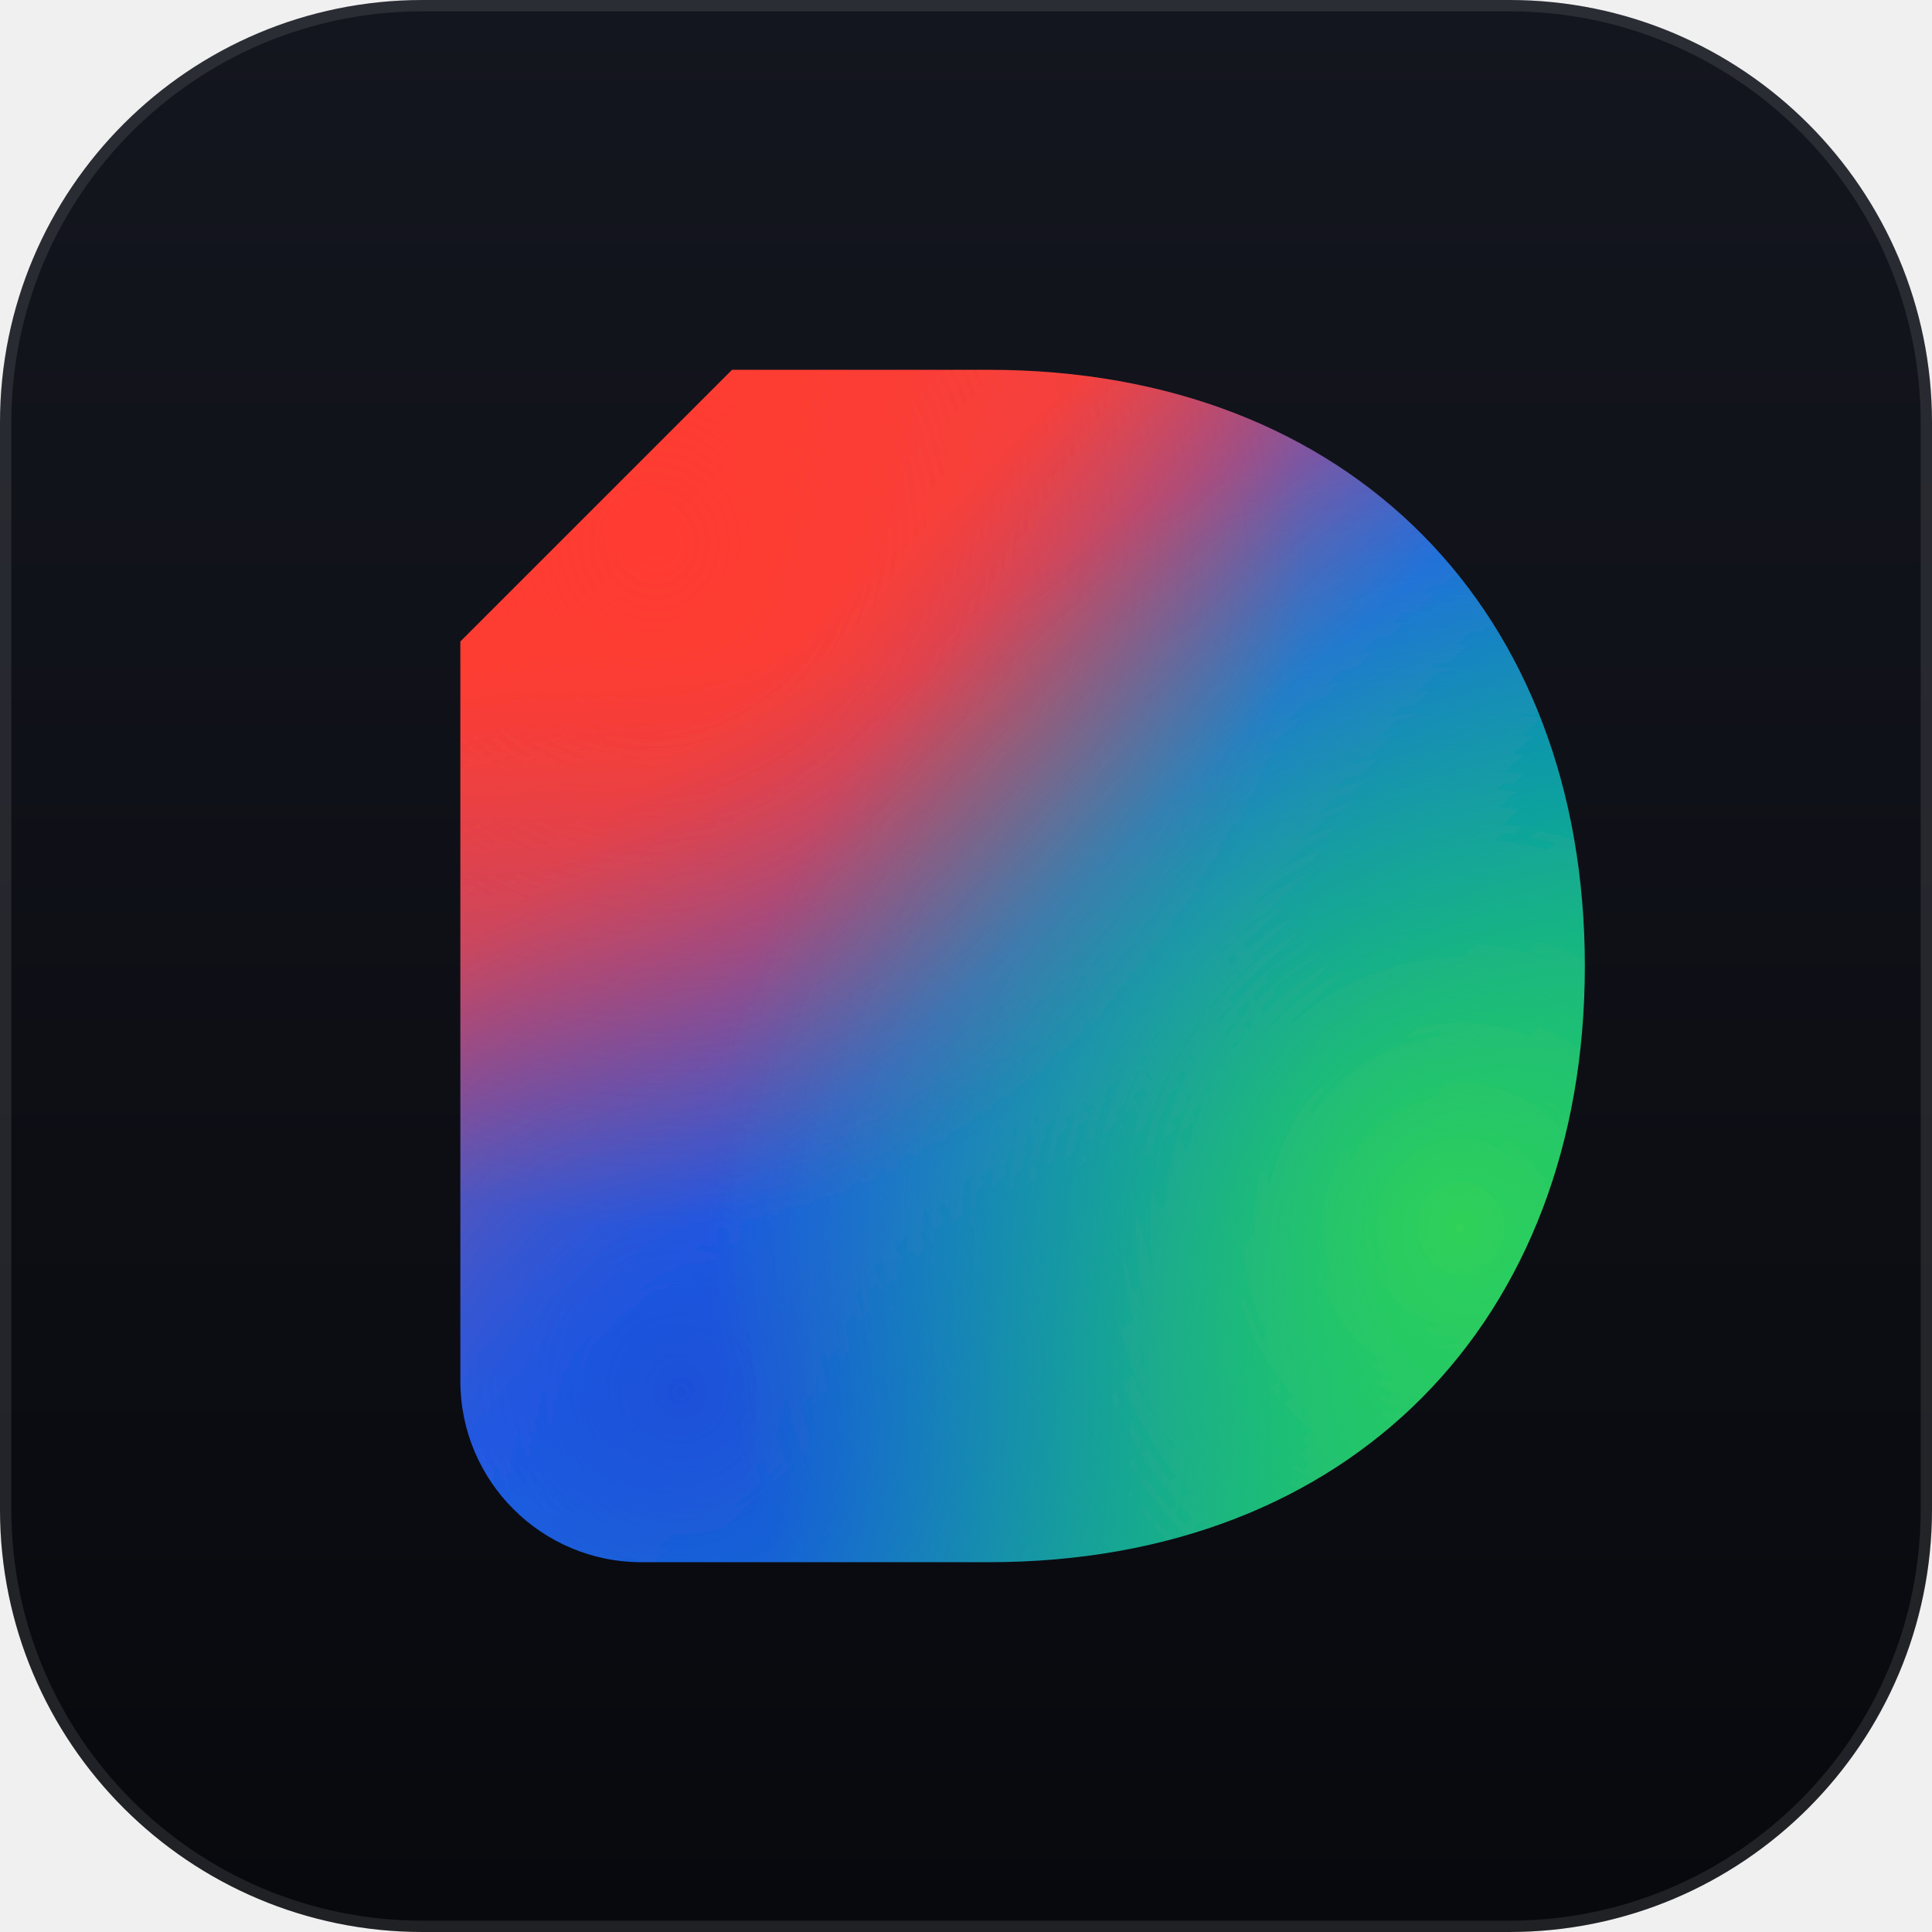
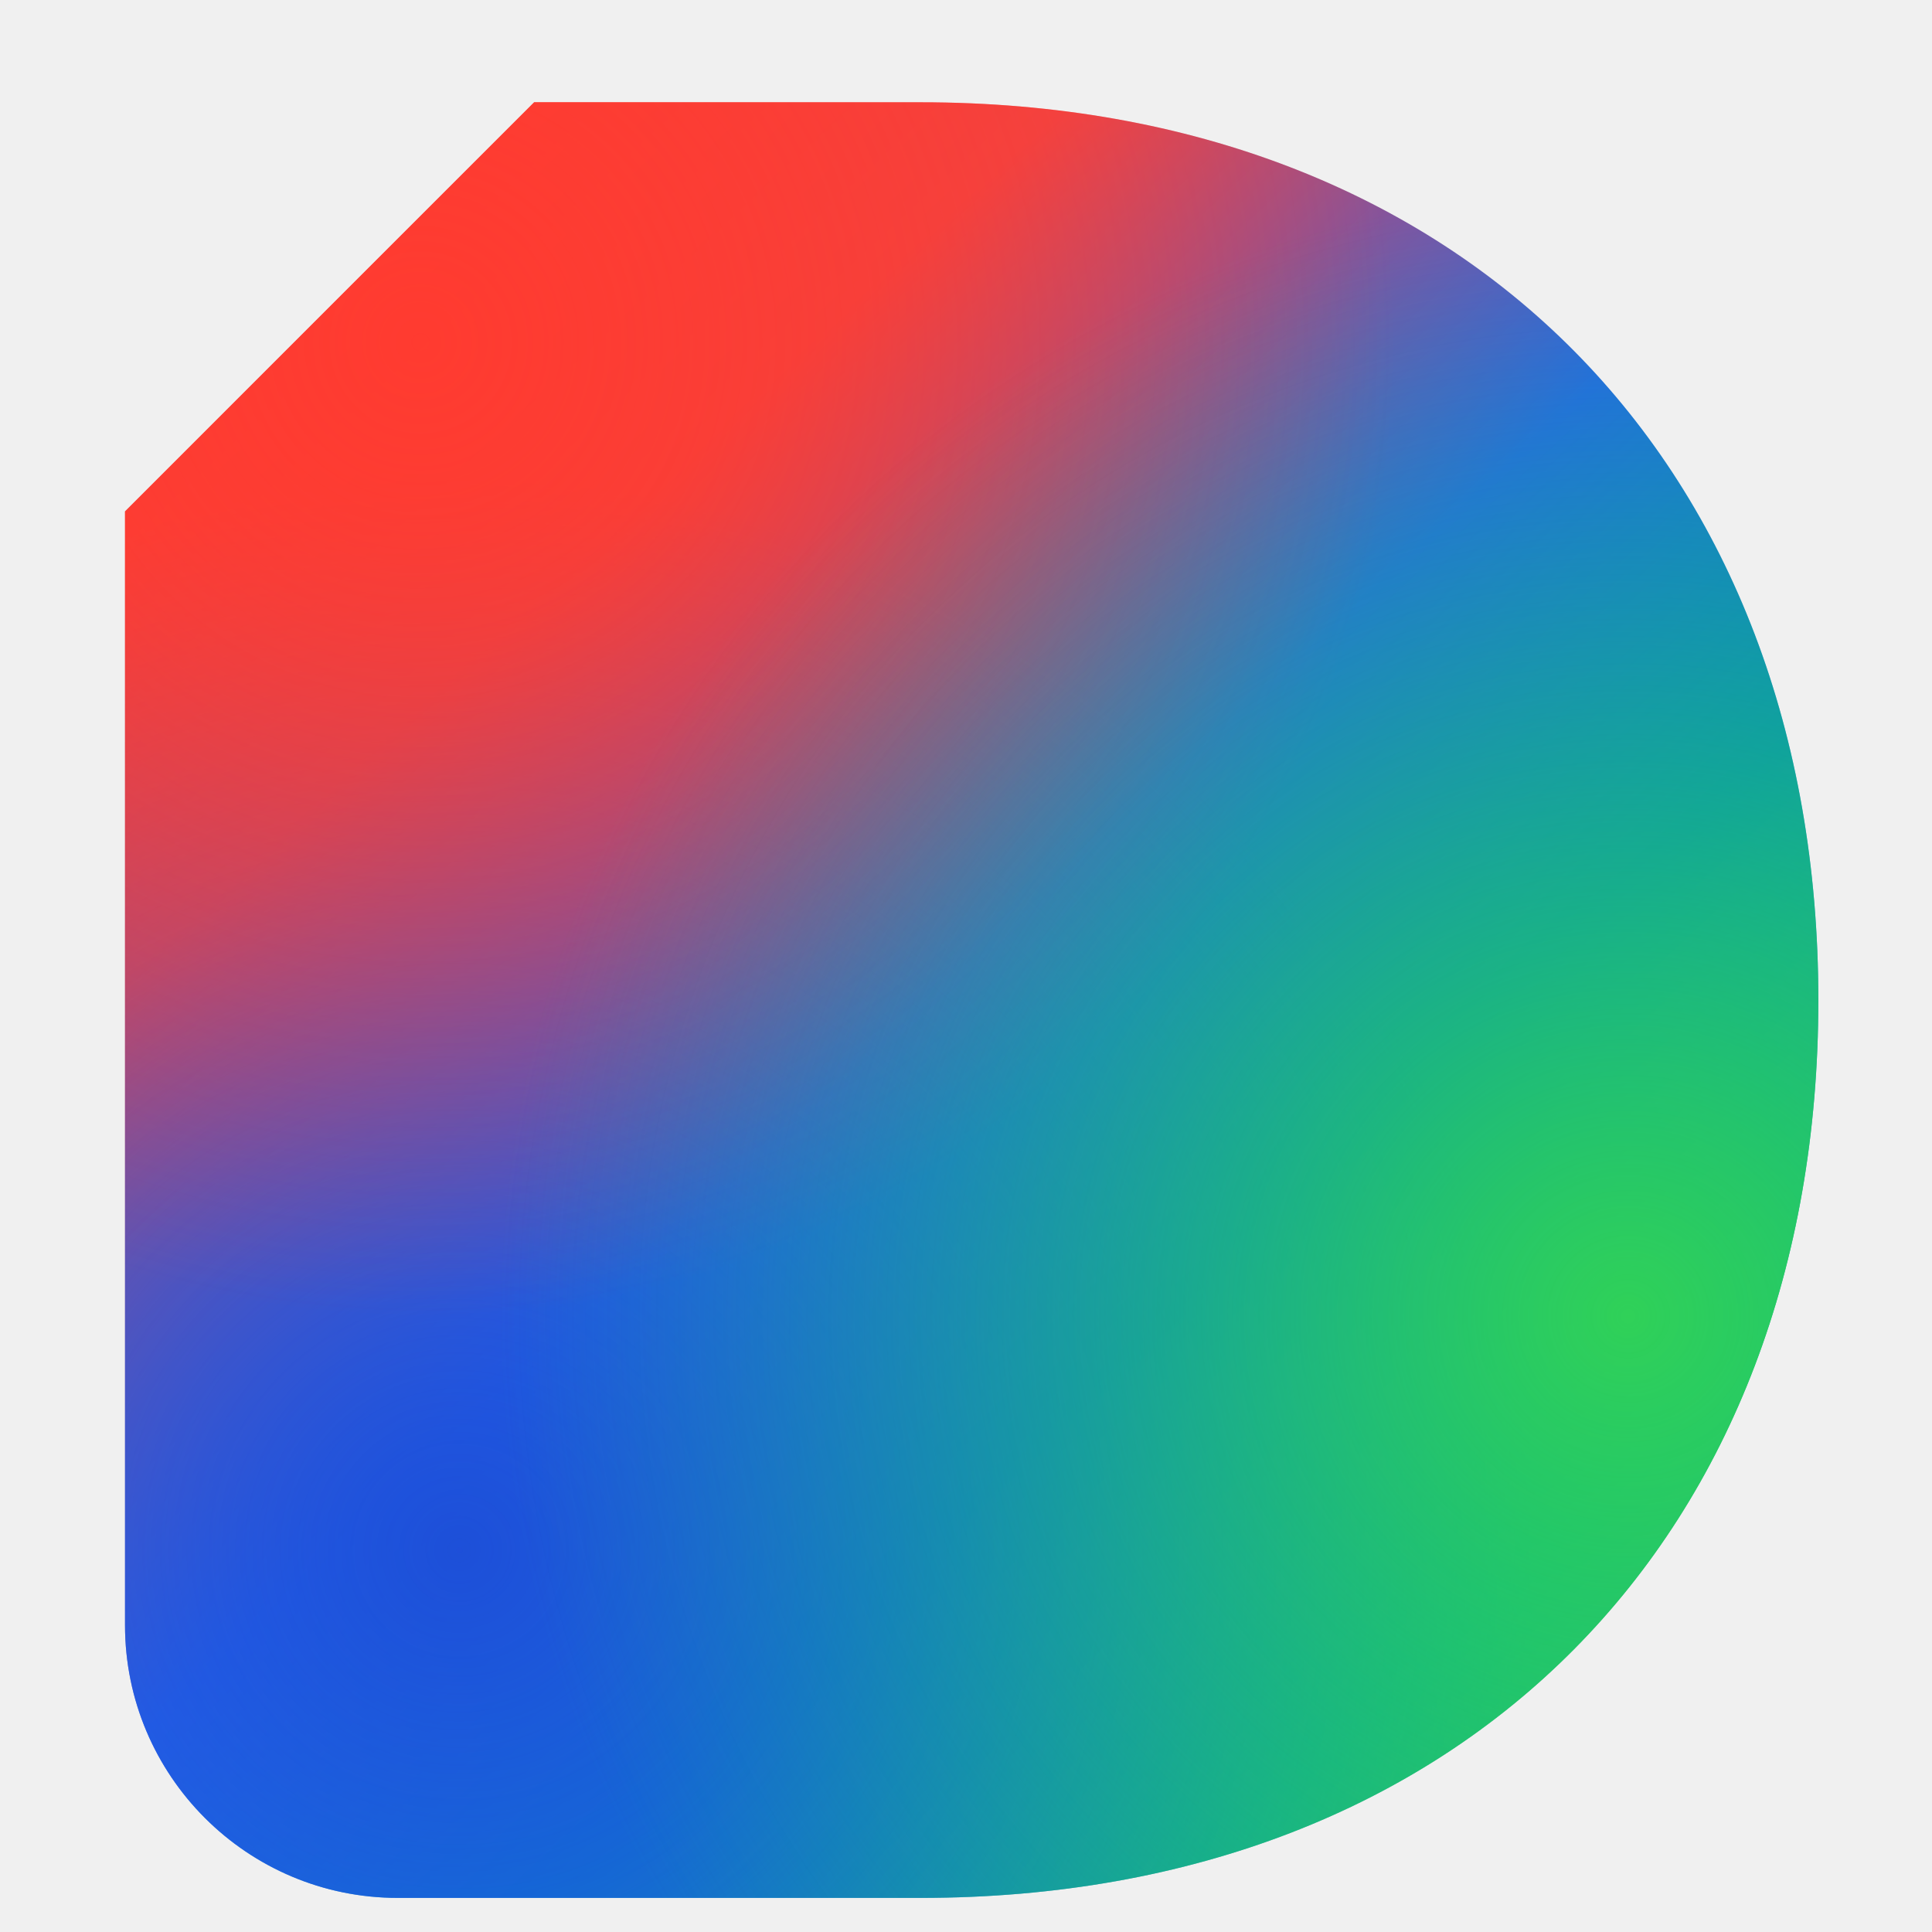
- <svg xmlns="http://www.w3.org/2000/svg" viewBox="0 0 512 512" fill="none">
+ <svg xmlns="http://www.w3.org/2000/svg" viewBox="100 80 340 340" fill="none">
  <defs>
-     <linearGradient id="bgDark" x1="256" y1="0" x2="256" y2="512" gradientUnits="userSpaceOnUse">
-       <stop offset="0%" stop-color="#14161f" />
-       <stop offset="100%" stop-color="#08090d" />
-     </linearGradient>
-     <linearGradient id="bgLight" x1="256" y1="0" x2="256" y2="512" gradientUnits="userSpaceOnUse">
-       <stop offset="0%" stop-color="#ffffff" />
-       <stop offset="100%" stop-color="#edf2f7" />
-     </linearGradient>
    <linearGradient id="gp" x1="135" y1="115" x2="395" y2="395" gradientUnits="userSpaceOnUse">
      <stop offset="0%" stop-color="#ff3b30" />
      <stop offset="24%" stop-color="#ef4444" />
      <stop offset="50%" stop-color="#2563eb" />
      <stop offset="68%" stop-color="#0284c7" />
      <stop offset="88%" stop-color="#10b981" />
      <stop offset="100%" stop-color="#34c759" />
    </linearGradient>
    <radialGradient id="gr" cx="22%" cy="18%" r="50%">
      <stop offset="0%" stop-color="#ff3b30" />
      <stop offset="100%" stop-color="#ff3b30" stop-opacity="0" />
    </radialGradient>
    <radialGradient id="gb" cx="24%" cy="80%" r="55%">
      <stop offset="0%" stop-color="#1d4ed8" stop-opacity="0.95" />
      <stop offset="100%" stop-color="#2563eb" stop-opacity="0" />
    </radialGradient>
    <radialGradient id="gg" cx="84%" cy="68%" r="58%">
      <stop offset="0%" stop-color="#30d158" />
      <stop offset="100%" stop-color="#10b981" stop-opacity="0" />
    </radialGradient>
    <clipPath id="dChip">
      <path d="M 122 170 L 194 98 H 262 C 358 98 420 162 420 256 C 420 350 358 414 262 414 H 170 C 143.5 414 122 392.5 122 366 Z" />
    </clipPath>
-     <filter id="fShadow" x="-20%" y="-20%" width="140%" height="140%">
-       <feDropShadow dx="0" dy="16" stdDeviation="20" flood-color="#000000" flood-opacity="0.6" />
-     </filter>
  </defs>
-   <style>
-     .bg { fill: url(#bgDark); }
-     .border { stroke: #ffffff; stroke-opacity: 0.1; }
-     @media (prefers-color-scheme: light) {
-       .bg { fill: url(#bgLight); }
-       .border { stroke: #0f172a; stroke-opacity: 0.1; }
-     }
-   </style>
-   <rect class="bg" width="512" height="512" rx="112" />
-   <rect class="border" x="1.5" y="1.5" width="509" height="509" rx="110.5" stroke-width="3" />
-   <g filter="url(#fShadow)" clip-path="url(#dChip)">
-     <rect x="100" y="80" width="340" height="360" fill="url(#gp)" />
-     <rect x="100" y="80" width="340" height="360" fill="url(#gb)" />
-     <rect x="100" y="80" width="340" height="360" fill="url(#gr)" />
-     <rect x="100" y="80" width="340" height="360" fill="url(#gg)" />
+   <g clip-path="url(#dChip)">
+     <rect x="100" y="80" width="340" height="340" fill="url(#gp)" />
+     <rect x="100" y="80" width="340" height="340" fill="url(#gb)" />
+     <rect x="100" y="80" width="340" height="340" fill="url(#gr)" />
+     <rect x="100" y="80" width="340" height="340" fill="url(#gg)" />
  </g>
</svg>
